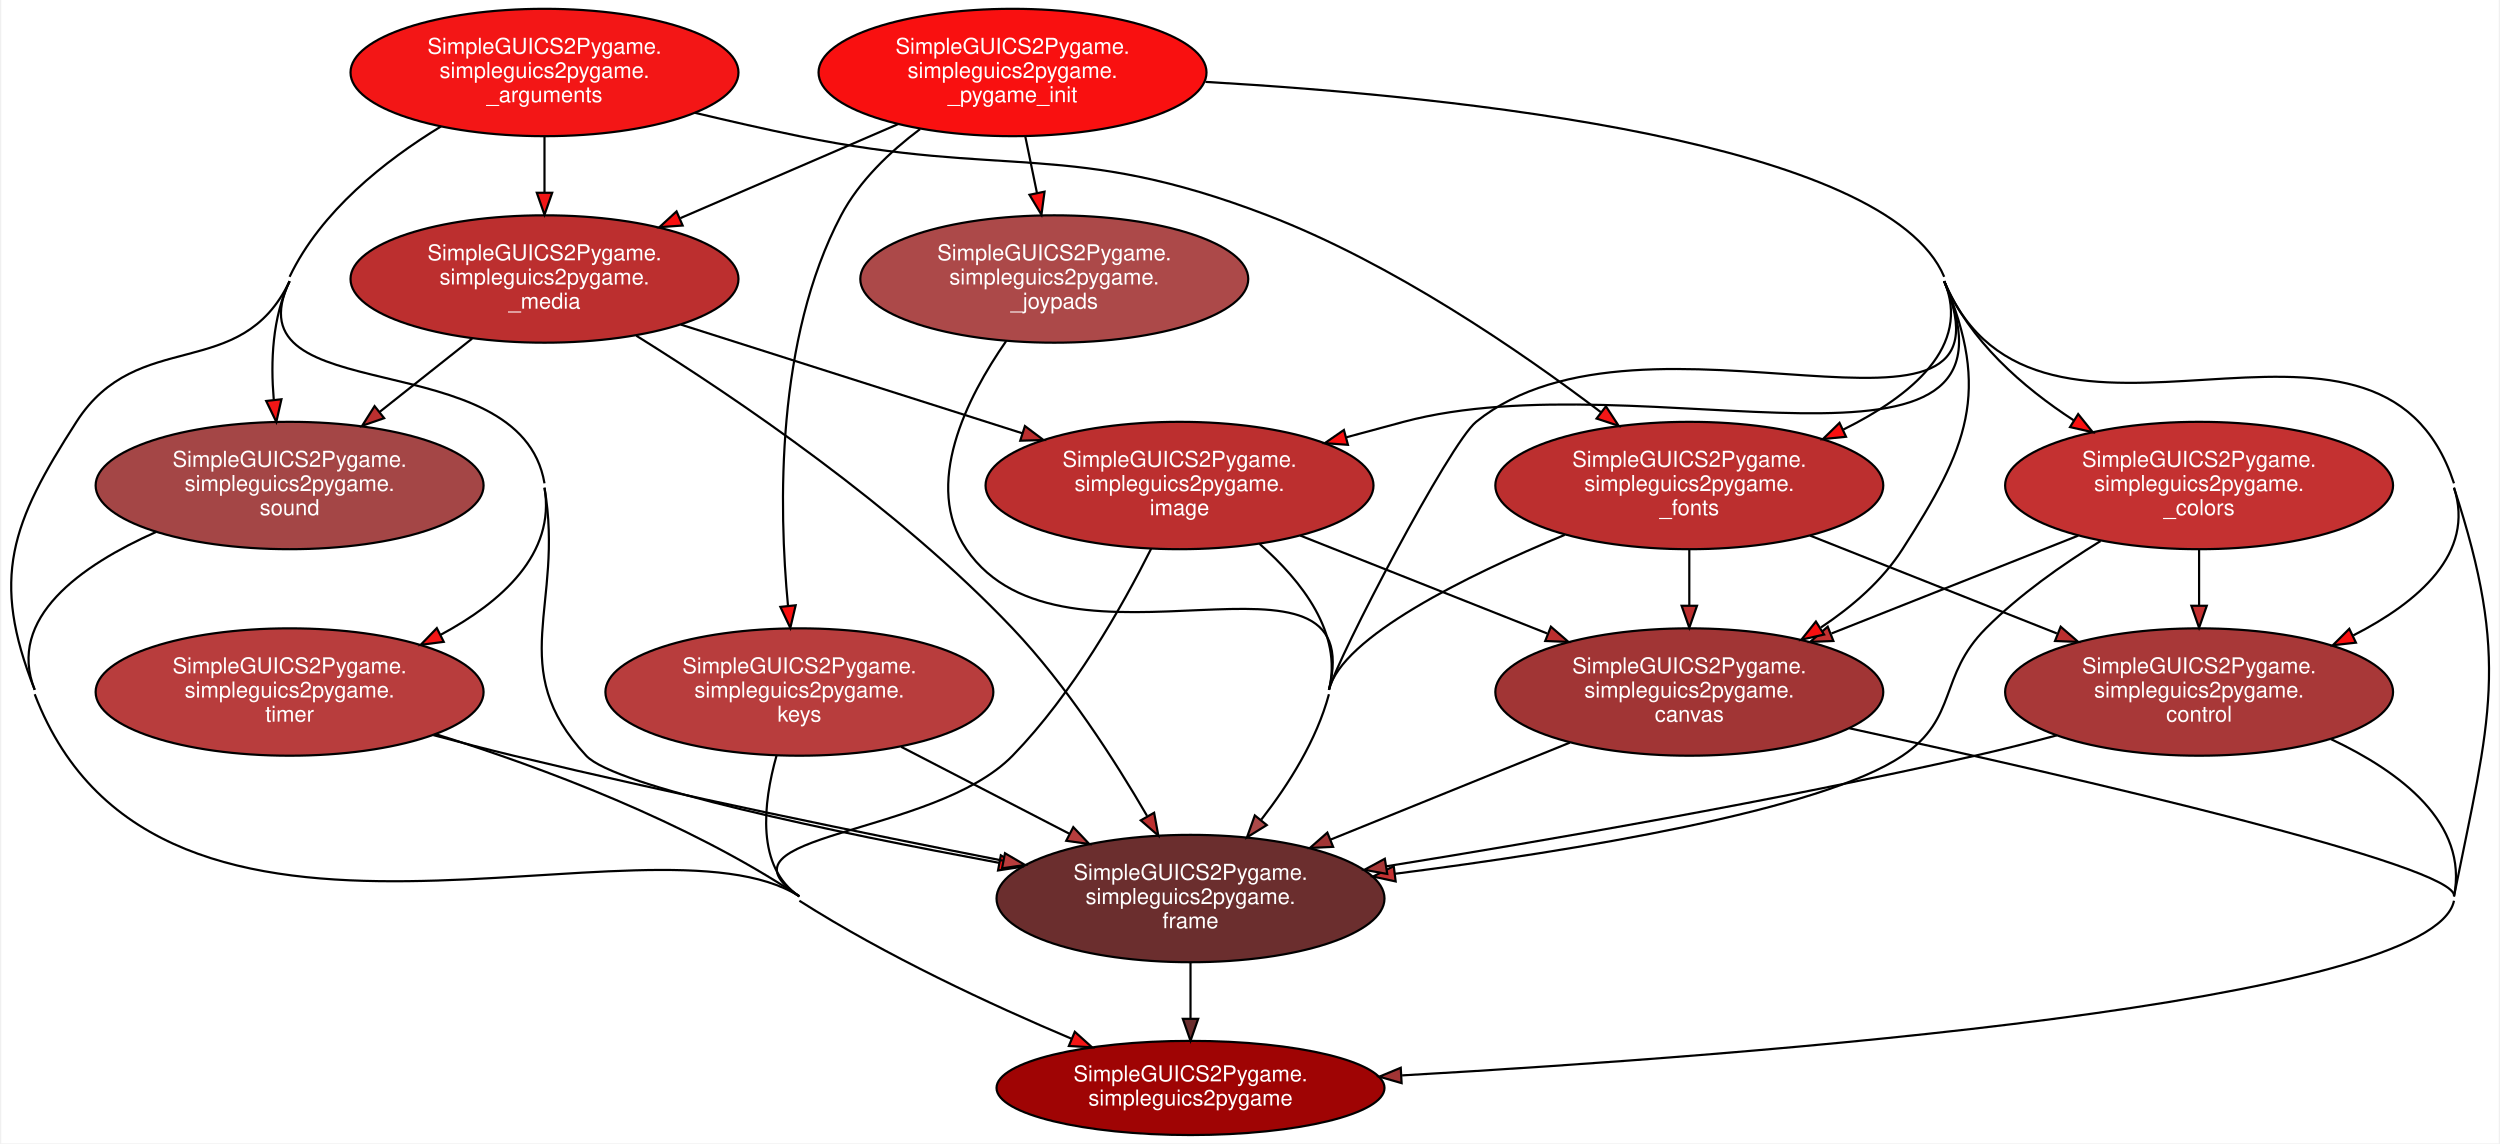
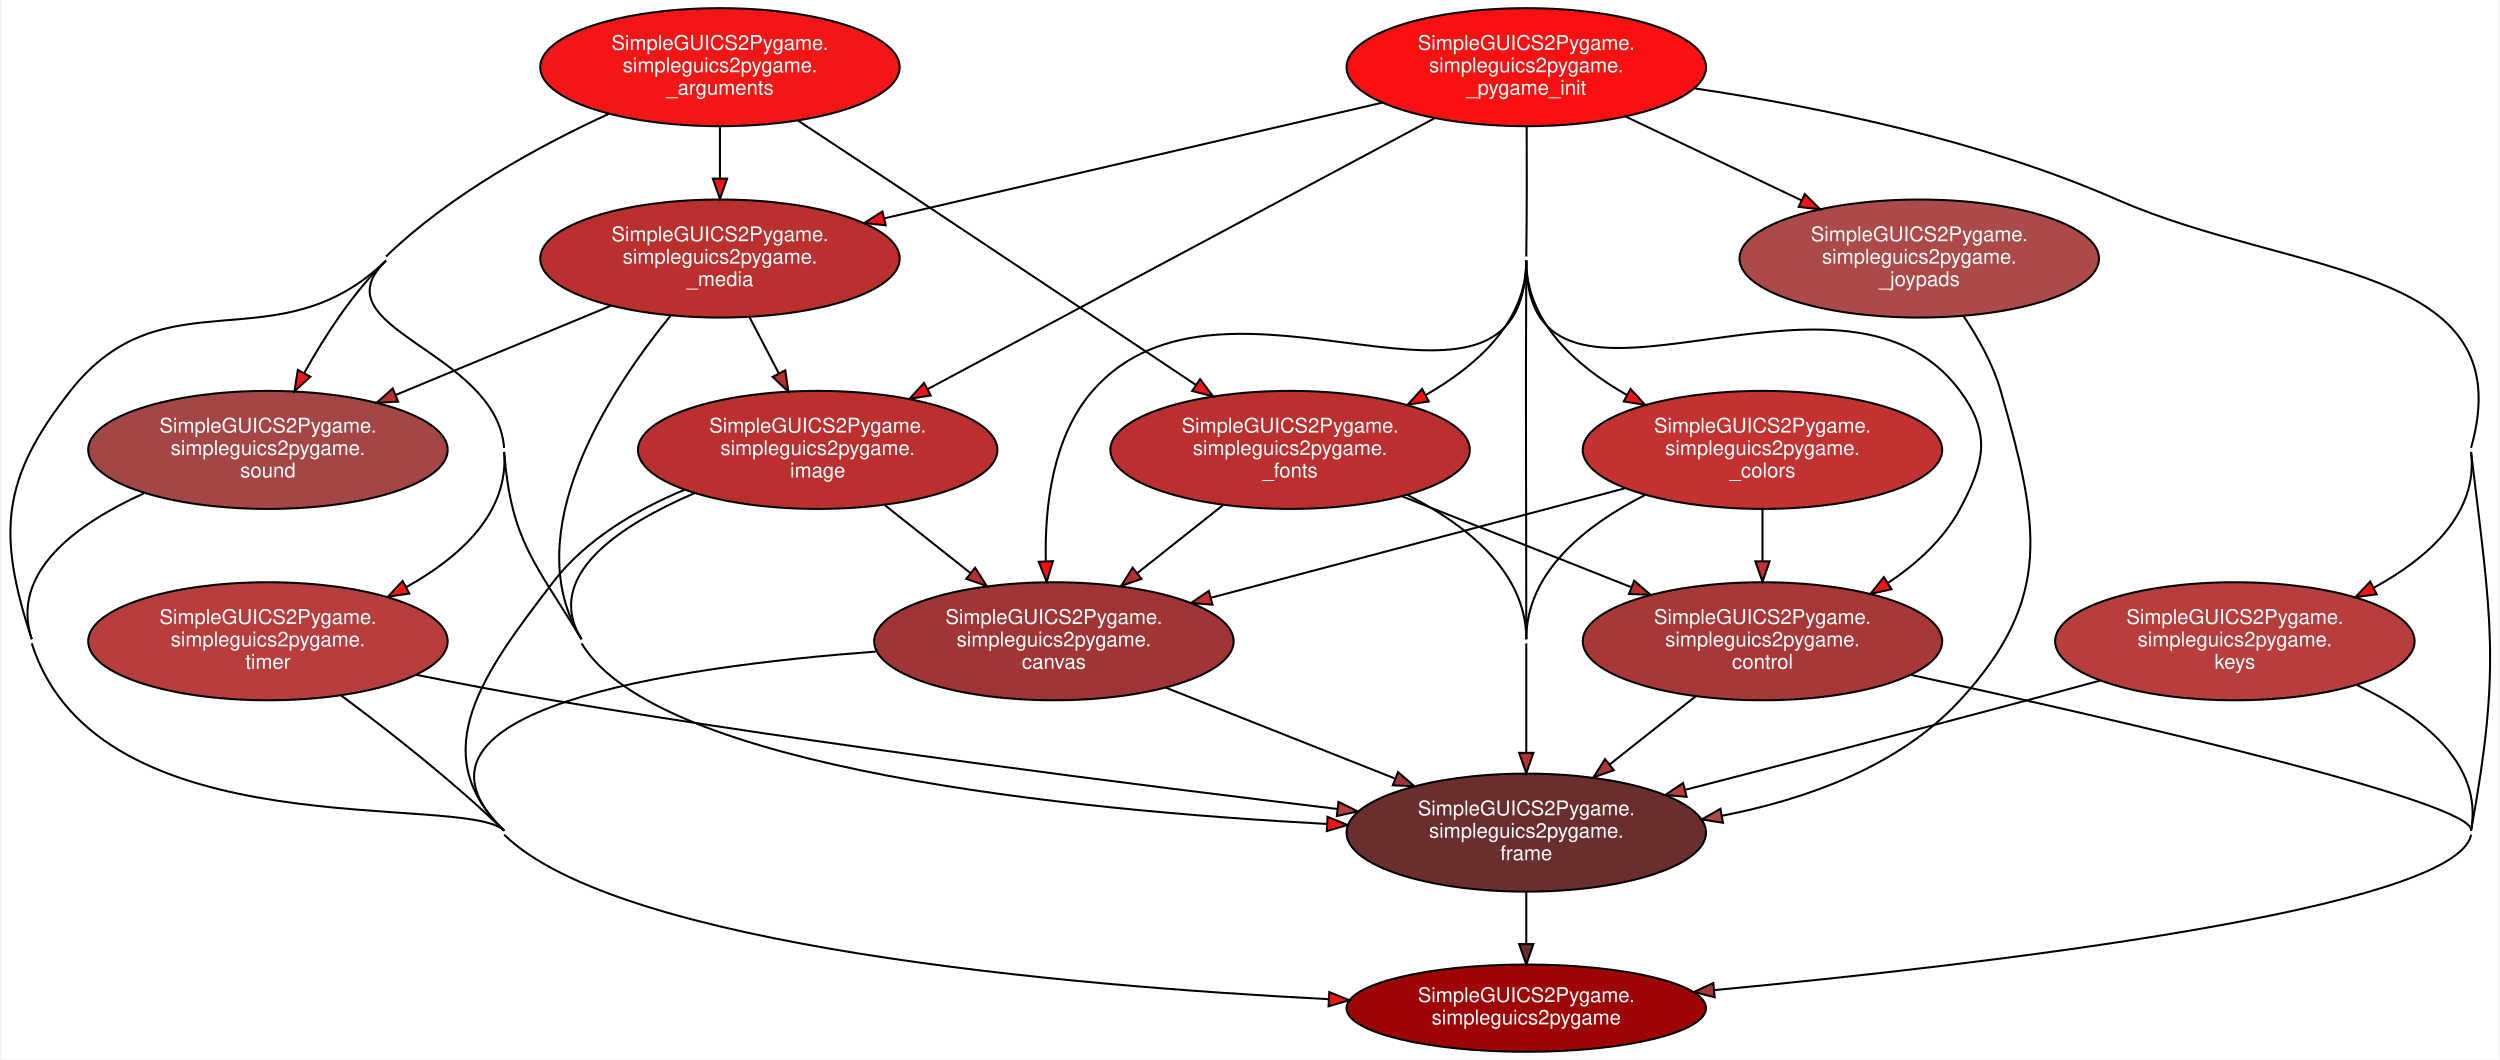
- <svg xmlns="http://www.w3.org/2000/svg" width="1137pt" height="520pt" viewBox="0.00 0.00 1136.56 520.34">
+ <svg xmlns="http://www.w3.org/2000/svg" width="1227pt" height="520pt" viewBox="0.00 0.00 1226.53 520.34">
  <g id="graph0" class="graph" transform="scale(1 1) rotate(0) translate(4 516.34)">
    <style>.edge&gt;path:hover{stroke-width:8}</style>
-     <polygon fill="white" stroke="none" points="-4,4 -4,-516.34 1132.56,-516.34 1132.56,4 -4,4" />
+     <polygon fill="white" stroke="none" points="-4,4 -4,-516.34 1222.53,-516.34 1222.53,4 -4,4" />
    <g id="node1" class="node">
      <style>.edge&gt;path:hover{stroke-width:8}</style>
-       <ellipse fill="#a13535" stroke="black" cx="764.206" cy="-201.401" rx="88.277" ry="28.983" />
-       <text text-anchor="middle" x="764.206" y="-209.901" font-family="Helvetica,sans-Serif" font-size="10.00" fill="#ffffff">SimpleGUICS2Pygame.</text>
-       <text text-anchor="middle" x="764.206" y="-198.901" font-family="Helvetica,sans-Serif" font-size="10.00" fill="#ffffff">simpleguics2pygame.</text>
-       <text text-anchor="middle" x="764.206" y="-187.901" font-family="Helvetica,sans-Serif" font-size="10.00" fill="#ffffff">canvas</text>
+       <ellipse fill="#9f0404" stroke="black" cx="744.951" cy="-21.213" rx="88.277" ry="21.429" />
+       <text text-anchor="middle" x="744.951" y="-24.213" font-family="Helvetica,sans-Serif" font-size="10.00" fill="#ffffff">SimpleGUICS2Pygame.</text>
+       <text text-anchor="middle" x="744.951" y="-13.213" font-family="Helvetica,sans-Serif" font-size="10.00" fill="#ffffff">simpleguics2pygame</text>
+     </g>
+     <g id="node2" class="node">
+       <style>.edge&gt;path:hover{stroke-width:8}</style>
+       <ellipse fill="#f31616" stroke="black" cx="348.951" cy="-483.349" rx="88.277" ry="28.983" />
+       <text text-anchor="middle" x="348.951" y="-491.849" font-family="Helvetica,sans-Serif" font-size="10.00" fill="#ffffff">SimpleGUICS2Pygame.</text>
+       <text text-anchor="middle" x="348.951" y="-480.849" font-family="Helvetica,sans-Serif" font-size="10.00" fill="#ffffff">simpleguics2pygame.</text>
+       <text text-anchor="middle" x="348.951" y="-469.849" font-family="Helvetica,sans-Serif" font-size="10.00" fill="#ffffff">_arguments</text>
+     </g>
+     <g id="edge1" class="edge">
+       <style>.edge&gt;path:hover{stroke-width:8}</style>
+       <path fill="none" stroke="black" d="M294.511,-460.494C260.167,-444.744 216.499,-420.904 184.951,-390.366" />
+       <path fill="none" stroke="black" d="M184.951,-388.366C131.4,-336.531 76.05,-382.935 29.951,-324.375 -3.986,-281.265 -6.125,-254.54 10.951,-202.401" />
+       <path fill="none" stroke="black" d="M10.951,-200.401C43.471,-97.811 223.643,-127.359 242.951,-108.418" />
+       <path fill="none" stroke="black" d="M242.951,-106.418C298.881,-51.549 518.183,-32.292 647.697,-25.637" />
+       <polygon fill="#f31616" stroke="black" points="648.203,-29.116 658.017,-25.124 647.855,-22.125 648.203,-29.116" />
+     </g>
+     <g id="node4" class="node">
+       <style>.edge&gt;path:hover{stroke-width:8}</style>
+       <ellipse fill="#bc2f2f" stroke="black" cx="628.951" cy="-295.383" rx="88.277" ry="28.983" />
+       <text text-anchor="middle" x="628.951" y="-303.883" font-family="Helvetica,sans-Serif" font-size="10.00" fill="#ffffff">SimpleGUICS2Pygame.</text>
+       <text text-anchor="middle" x="628.951" y="-292.883" font-family="Helvetica,sans-Serif" font-size="10.00" fill="#ffffff">simpleguics2pygame.</text>
+       <text text-anchor="middle" x="628.951" y="-281.883" font-family="Helvetica,sans-Serif" font-size="10.00" fill="#ffffff">_fonts</text>
+     </g>
+     <g id="edge2" class="edge">
+       <style>.edge&gt;path:hover{stroke-width:8}</style>
+       <path fill="none" stroke="black" d="M387.217,-457.164C405.077,-445.395 426.615,-431.179 445.951,-418.357 492.496,-387.493 545.596,-352.077 582.565,-327.388" />
+       <polygon fill="#f31616" stroke="black" points="584.762,-330.13 591.133,-321.665 580.874,-324.309 584.762,-330.13" />
+     </g>
+     <g id="node6" class="node">
+       <style>.edge&gt;path:hover{stroke-width:8}</style>
+       <ellipse fill="#bc2f2f" stroke="black" cx="348.951" cy="-389.366" rx="88.277" ry="28.983" />
+       <text text-anchor="middle" x="348.951" y="-397.866" font-family="Helvetica,sans-Serif" font-size="10.00" fill="#ffffff">SimpleGUICS2Pygame.</text>
+       <text text-anchor="middle" x="348.951" y="-386.866" font-family="Helvetica,sans-Serif" font-size="10.00" fill="#ffffff">simpleguics2pygame.</text>
+       <text text-anchor="middle" x="348.951" y="-375.866" font-family="Helvetica,sans-Serif" font-size="10.00" fill="#ffffff">_media</text>
+     </g>
+     <g id="edge3" class="edge">
+       <style>.edge&gt;path:hover{stroke-width:8}</style>
+       <path fill="none" stroke="black" d="M348.951,-454.251C348.951,-446.213 348.951,-437.311 348.951,-428.768" />
+       <polygon fill="#f31616" stroke="black" points="352.451,-428.609 348.951,-418.609 345.451,-428.609 352.451,-428.609" />
+     </g>
+     <g id="node10" class="node">
+       <style>.edge&gt;path:hover{stroke-width:8}</style>
+       <ellipse fill="#6b2e2e" stroke="black" cx="744.951" cy="-107.418" rx="88.277" ry="28.983" />
+       <text text-anchor="middle" x="744.951" y="-115.918" font-family="Helvetica,sans-Serif" font-size="10.00" fill="#ffffff">SimpleGUICS2Pygame.</text>
+       <text text-anchor="middle" x="744.951" y="-104.918" font-family="Helvetica,sans-Serif" font-size="10.00" fill="#ffffff">simpleguics2pygame.</text>
+       <text text-anchor="middle" x="744.951" y="-93.918" font-family="Helvetica,sans-Serif" font-size="10.00" fill="#ffffff">frame</text>
+     </g>
+     <g id="edge4" class="edge">
+       <style>.edge&gt;path:hover{stroke-width:8}</style>
+       <path fill="none" stroke="black" d="M242.951,-294.383C246.476,-250.292 258.121,-240.286 280.951,-202.401" />
+       <path fill="none" stroke="black" d="M280.951,-200.401C318.107,-138.741 521.995,-118.395 646.815,-111.695" />
+       <polygon fill="#f31616" stroke="black" points="647.343,-115.172 657.149,-111.161 646.982,-108.181 647.343,-115.172" />
+     </g>
+     <g id="node13" class="node">
+       <style>.edge&gt;path:hover{stroke-width:8}</style>
+       <ellipse fill="#a44646" stroke="black" cx="126.951" cy="-295.383" rx="88.277" ry="28.983" />
+       <text text-anchor="middle" x="126.951" y="-303.883" font-family="Helvetica,sans-Serif" font-size="10.00" fill="#ffffff">SimpleGUICS2Pygame.</text>
+       <text text-anchor="middle" x="126.951" y="-292.883" font-family="Helvetica,sans-Serif" font-size="10.00" fill="#ffffff">simpleguics2pygame.</text>
+       <text text-anchor="middle" x="126.951" y="-281.883" font-family="Helvetica,sans-Serif" font-size="10.00" fill="#ffffff">sound</text>
+     </g>
+     <g id="edge5" class="edge">
+       <style>.edge&gt;path:hover{stroke-width:8}</style>
+       <path fill="none" stroke="black" d="M184.951,-388.366C168.663,-372.6 154.895,-351.389 144.866,-333.308" />
+       <polygon fill="#f31616" stroke="black" points="147.782,-331.34 139.969,-324.184 141.614,-334.65 147.782,-331.34" />
+     </g>
+     <g id="node14" class="node">
+       <style>.edge&gt;path:hover{stroke-width:8}</style>
+       <ellipse fill="#b83d3d" stroke="black" cx="126.951" cy="-201.401" rx="88.277" ry="28.983" />
+       <text text-anchor="middle" x="126.951" y="-209.901" font-family="Helvetica,sans-Serif" font-size="10.00" fill="#ffffff">SimpleGUICS2Pygame.</text>
+       <text text-anchor="middle" x="126.951" y="-198.901" font-family="Helvetica,sans-Serif" font-size="10.00" fill="#ffffff">simpleguics2pygame.</text>
+       <text text-anchor="middle" x="126.951" y="-187.901" font-family="Helvetica,sans-Serif" font-size="10.00" fill="#ffffff">timer</text>
+     </g>
+     <g id="edge6" class="edge">
+       <style>.edge&gt;path:hover{stroke-width:8}</style>
+       <path fill="none" stroke="black" d="M184.951,-388.366C150.225,-354.752 239.099,-344.559 242.951,-296.383" />
+       <path fill="none" stroke="black" d="M242.951,-294.383C245.334,-264.575 221.591,-242.862 194.977,-228.043" />
+       <polygon fill="#f31616" stroke="black" points="196.358,-224.815 185.875,-223.28 193.112,-231.017 196.358,-224.815" />
+     </g>
+     <g id="node3" class="node">
+       <style>.edge&gt;path:hover{stroke-width:8}</style>
+       <ellipse fill="#c43131" stroke="black" cx="860.951" cy="-295.383" rx="88.277" ry="28.983" />
+       <text text-anchor="middle" x="860.951" y="-303.883" font-family="Helvetica,sans-Serif" font-size="10.00" fill="#ffffff">SimpleGUICS2Pygame.</text>
+       <text text-anchor="middle" x="860.951" y="-292.883" font-family="Helvetica,sans-Serif" font-size="10.00" fill="#ffffff">simpleguics2pygame.</text>
+       <text text-anchor="middle" x="860.951" y="-281.883" font-family="Helvetica,sans-Serif" font-size="10.00" fill="#ffffff">_colors</text>
+     </g>
+     <g id="node8" class="node">
+       <style>.edge&gt;path:hover{stroke-width:8}</style>
+       <ellipse fill="#a13535" stroke="black" cx="512.951" cy="-201.401" rx="88.277" ry="28.983" />
+       <text text-anchor="middle" x="512.951" y="-209.901" font-family="Helvetica,sans-Serif" font-size="10.00" fill="#ffffff">SimpleGUICS2Pygame.</text>
+       <text text-anchor="middle" x="512.951" y="-198.901" font-family="Helvetica,sans-Serif" font-size="10.00" fill="#ffffff">simpleguics2pygame.</text>
+       <text text-anchor="middle" x="512.951" y="-187.901" font-family="Helvetica,sans-Serif" font-size="10.00" fill="#ffffff">canvas</text>
+     </g>
+     <g id="edge7" class="edge">
+       <style>.edge&gt;path:hover{stroke-width:8}</style>
+       <path fill="none" stroke="black" d="M793.44,-276.539C735.211,-261.148 651.128,-238.923 590.221,-222.825" />
+       <polygon fill="#c43131" stroke="black" points="590.836,-219.367 580.273,-220.195 589.047,-226.134 590.836,-219.367" />
+     </g>
+     <g id="node9" class="node">
+       <style>.edge&gt;path:hover{stroke-width:8}</style>
+       <ellipse fill="#a83838" stroke="black" cx="860.951" cy="-201.401" rx="88.277" ry="28.983" />
+       <text text-anchor="middle" x="860.951" y="-209.901" font-family="Helvetica,sans-Serif" font-size="10.00" fill="#ffffff">SimpleGUICS2Pygame.</text>
+       <text text-anchor="middle" x="860.951" y="-198.901" font-family="Helvetica,sans-Serif" font-size="10.00" fill="#ffffff">simpleguics2pygame.</text>
+       <text text-anchor="middle" x="860.951" y="-187.901" font-family="Helvetica,sans-Serif" font-size="10.00" fill="#ffffff">control</text>
+     </g>
+     <g id="edge8" class="edge">
+       <style>.edge&gt;path:hover{stroke-width:8}</style>
+       <path fill="none" stroke="black" d="M860.951,-266.286C860.951,-258.248 860.951,-249.346 860.951,-240.803" />
+       <polygon fill="#c43131" stroke="black" points="864.451,-240.643 860.951,-230.643 857.451,-240.643 864.451,-240.643" />
+     </g>
+     <g id="edge9" class="edge">
+       <style>.edge&gt;path:hover{stroke-width:8}</style>
+       <path fill="none" stroke="black" d="M803.291,-273.239C774.178,-258.474 744.951,-235.428 744.951,-202.401" />
+     </g>
+     <g id="edge10" class="edge">
+       <style>.edge&gt;path:hover{stroke-width:8}</style>
+       <path fill="none" stroke="black" d="M596.02,-268.271C582.918,-257.881 567.702,-245.816 553.9,-234.872" />
+       <polygon fill="#bc2f2f" stroke="black" points="555.974,-232.049 545.964,-228.578 551.625,-237.534 555.974,-232.049" />
+     </g>
+     <g id="edge11" class="edge">
+       <style>.edge&gt;path:hover{stroke-width:8}</style>
+       <path fill="none" stroke="black" d="M683.931,-272.585C717.613,-259.231 760.891,-242.072 796.223,-228.064" />
+       <polygon fill="#bc2f2f" stroke="black" points="797.957,-231.141 805.963,-224.202 795.377,-224.634 797.957,-231.141" />
+     </g>
+     <g id="edge12" class="edge">
+       <style>.edge&gt;path:hover{stroke-width:8}</style>
+       <path fill="none" stroke="black" d="M686.611,-273.239C715.724,-258.474 744.951,-235.428 744.951,-202.401" />
+       <path fill="none" stroke="black" d="M744.951,-200.401C744.951,-182.847 744.951,-163.409 744.951,-146.941" />
+       <polygon fill="#bc2f2f" stroke="black" points="748.451,-146.598 744.951,-136.598 741.451,-146.598 748.451,-146.598" />
+     </g>
+     <g id="node5" class="node">
+       <style>.edge&gt;path:hover{stroke-width:8}</style>
+       <ellipse fill="#ac4949" stroke="black" cx="937.951" cy="-389.366" rx="88.277" ry="28.983" />
+       <text text-anchor="middle" x="937.951" y="-397.866" font-family="Helvetica,sans-Serif" font-size="10.00" fill="#ffffff">SimpleGUICS2Pygame.</text>
+       <text text-anchor="middle" x="937.951" y="-386.866" font-family="Helvetica,sans-Serif" font-size="10.00" fill="#ffffff">simpleguics2pygame.</text>
+       <text text-anchor="middle" x="937.951" y="-375.866" font-family="Helvetica,sans-Serif" font-size="10.00" fill="#ffffff">_joypads</text>
+     </g>
+     <g id="edge13" class="edge">
+       <style>.edge&gt;path:hover{stroke-width:8}</style>
+       <path fill="none" stroke="black" d="M959.749,-361.016C967.028,-350.239 974.23,-337.346 977.951,-324.375 996.733,-258.892 1004.1,-222.517 957.951,-172.409 928.043,-139.937 882.363,-123.706 840.966,-115.686" />
+       <polygon fill="#ac4949" stroke="black" points="841.564,-112.237 831.102,-113.911 840.324,-119.127 841.564,-112.237" />
+     </g>
+     <g id="edge14" class="edge">
+       <style>.edge&gt;path:hover{stroke-width:8}</style>
+       <path fill="none" stroke="black" d="M324.686,-361.301C294.065,-323.695 249.03,-254.403 280.951,-202.401" />
+     </g>
+     <g id="node11" class="node">
+       <style>.edge&gt;path:hover{stroke-width:8}</style>
+       <ellipse fill="#bc2f2f" stroke="black" cx="396.951" cy="-295.383" rx="88.277" ry="28.983" />
+       <text text-anchor="middle" x="396.951" y="-303.883" font-family="Helvetica,sans-Serif" font-size="10.00" fill="#ffffff">SimpleGUICS2Pygame.</text>
+       <text text-anchor="middle" x="396.951" y="-292.883" font-family="Helvetica,sans-Serif" font-size="10.00" fill="#ffffff">simpleguics2pygame.</text>
+       <text text-anchor="middle" x="396.951" y="-281.883" font-family="Helvetica,sans-Serif" font-size="10.00" fill="#ffffff">image</text>
+     </g>
+     <g id="edge15" class="edge">
+       <style>.edge&gt;path:hover{stroke-width:8}</style>
+       <path fill="none" stroke="black" d="M363.613,-360.268C368.121,-351.63 373.149,-341.994 377.906,-332.879" />
+       <polygon fill="#bc2f2f" stroke="black" points="381.02,-334.478 382.543,-323.993 374.814,-331.239 381.02,-334.478" />
+     </g>
+     <g id="edge16" class="edge">
+       <style>.edge&gt;path:hover{stroke-width:8}</style>
+       <path fill="none" stroke="black" d="M295.494,-366.217C263.731,-353.057 223.281,-336.296 189.969,-322.494" />
+       <polygon fill="#bc2f2f" stroke="black" points="190.906,-319.094 180.328,-318.5 188.227,-325.561 190.906,-319.094" />
    </g>
    <g id="node7" class="node">
      <style>.edge&gt;path:hover{stroke-width:8}</style>
-       <ellipse fill="#9f0404" stroke="black" cx="537.206" cy="-21.213" rx="88.277" ry="21.429" />
-       <text text-anchor="middle" x="537.206" y="-24.213" font-family="Helvetica,sans-Serif" font-size="10.00" fill="#ffffff">SimpleGUICS2Pygame.</text>
-       <text text-anchor="middle" x="537.206" y="-13.213" font-family="Helvetica,sans-Serif" font-size="10.00" fill="#ffffff">simpleguics2pygame</text>
+       <ellipse fill="#f91010" stroke="black" cx="744.951" cy="-483.349" rx="88.277" ry="28.983" />
+       <text text-anchor="middle" x="744.951" y="-491.849" font-family="Helvetica,sans-Serif" font-size="10.00" fill="#ffffff">SimpleGUICS2Pygame.</text>
+       <text text-anchor="middle" x="744.951" y="-480.849" font-family="Helvetica,sans-Serif" font-size="10.00" fill="#ffffff">simpleguics2pygame.</text>
+       <text text-anchor="middle" x="744.951" y="-469.849" font-family="Helvetica,sans-Serif" font-size="10.00" fill="#ffffff">_pygame_init</text>
+     </g>
+     <g id="edge17" class="edge">
+       <style>.edge&gt;path:hover{stroke-width:8}</style>
+       <path fill="none" stroke="black" d="M1208.95,-294.383C1218.76,-212.316 1223.84,-189.716 1208.95,-108.418" />
+     </g>
+     <g id="edge18" class="edge">
+       <style>.edge&gt;path:hover{stroke-width:8}</style>
+       <path fill="none" stroke="black" d="M744.951,-388.366C744.951,-358.693 768.542,-337.077 794.447,-322.285" />
+       <polygon fill="#f91010" stroke="black" points="796.142,-325.348 803.291,-317.528 792.826,-319.183 796.142,-325.348" />
+     </g>
+     <g id="edge19" class="edge">
+       <style>.edge&gt;path:hover{stroke-width:8}</style>
+       <path fill="none" stroke="black" d="M744.951,-388.366C744.951,-358.693 721.359,-337.077 695.454,-322.285" />
+       <polygon fill="#f91010" stroke="black" points="697.076,-319.183 686.611,-317.528 693.76,-325.348 697.076,-319.183" />
+     </g>
+     <g id="edge20" class="edge">
+       <style>.edge&gt;path:hover{stroke-width:8}</style>
+       <path fill="none" stroke="black" d="M793.653,-459.138C819.939,-446.61 852.555,-431.065 880.124,-417.926" />
+       <polygon fill="#f91010" stroke="black" points="881.743,-421.032 889.264,-413.57 878.731,-414.713 881.743,-421.032" />
+     </g>
+     <g id="edge21" class="edge">
+       <style>.edge&gt;path:hover{stroke-width:8}</style>
+       <path fill="none" stroke="black" d="M674.154,-465.904C605.525,-449.963 501.538,-425.809 429.715,-409.126" />
+       <polygon fill="#f91010" stroke="black" points="430.334,-405.677 419.801,-406.823 428.75,-412.495 430.334,-405.677" />
+     </g>
+     <g id="edge22" class="edge">
+       <style>.edge&gt;path:hover{stroke-width:8}</style>
+       <path fill="none" stroke="black" d="M745.152,-454.167C745.233,-435.962 745.247,-411.763 744.951,-390.366" />
+       <path fill="none" stroke="black" d="M744.951,-388.366C743.584,-289.529 596.886,-398.9 531.951,-324.375 512.189,-301.694 508.386,-267.214 508.982,-240.694" />
+       <polygon fill="#f91010" stroke="black" points="512.483,-240.744 509.425,-230.6 505.49,-240.437 512.483,-240.744" />
+     </g>
+     <g id="edge23" class="edge">
+       <style>.edge&gt;path:hover{stroke-width:8}</style>
+       <path fill="none" stroke="black" d="M744.951,-388.366C744.951,-289.519 898.962,-403.69 957.951,-324.375 973.33,-303.696 970.165,-289.083 957.951,-266.392 949.953,-251.534 936.826,-239.553 922.777,-230.157" />
+       <polygon fill="#f91010" stroke="black" points="924.282,-226.97 913.947,-224.637 920.571,-232.906 924.282,-226.97" />
+     </g>
+     <g id="edge24" class="edge">
+       <style>.edge&gt;path:hover{stroke-width:8}</style>
+       <path fill="none" stroke="black" d="M744.951,-388.366C744.599,-305.715 744.951,-285.052 744.951,-202.401" />
+     </g>
+     <g id="edge25" class="edge">
+       <style>.edge&gt;path:hover{stroke-width:8}</style>
+       <path fill="none" stroke="black" d="M699.813,-458.228C635.923,-424.086 519.3,-361.765 450.919,-325.223" />
+       <polygon fill="#f91010" stroke="black" points="452.478,-322.088 442.009,-320.462 449.179,-328.262 452.478,-322.088" />
+     </g>
+     <g id="node12" class="node">
+       <style>.edge&gt;path:hover{stroke-width:8}</style>
+       <ellipse fill="#b83d3d" stroke="black" cx="1092.95" cy="-201.401" rx="88.277" ry="28.983" />
+       <text text-anchor="middle" x="1092.95" y="-209.901" font-family="Helvetica,sans-Serif" font-size="10.00" fill="#ffffff">SimpleGUICS2Pygame.</text>
+       <text text-anchor="middle" x="1092.95" y="-198.901" font-family="Helvetica,sans-Serif" font-size="10.00" fill="#ffffff">simpleguics2pygame.</text>
+       <text text-anchor="middle" x="1092.95" y="-187.901" font-family="Helvetica,sans-Serif" font-size="10.00" fill="#ffffff">keys</text>
+     </g>
+     <g id="edge26" class="edge">
+       <style>.edge&gt;path:hover{stroke-width:8}</style>
+       <path fill="none" stroke="black" d="M827.65,-472.927C887.188,-464.061 968.403,-447.621 1034.95,-418.357 1121.4,-380.341 1234.73,-387.239 1208.95,-296.383" />
+       <path fill="none" stroke="black" d="M1208.95,-294.383C1212.54,-264.332 1188.29,-242.464 1161.04,-227.61" />
+       <polygon fill="#f91010" stroke="black" points="1162.62,-224.485 1152.12,-223.033 1159.42,-230.713 1162.62,-224.485" />
    </g>
    <g id="edge27" class="edge">
      <style>.edge&gt;path:hover{stroke-width:8}</style>
-       <path fill="none" stroke="black" d="M837.03,-184.911C939.878,-162.521 1115,-122.279 1112.21,-108.418" />
-       <path fill="none" stroke="black" d="M1112.21,-106.418C1102.81,-59.75 794.752,-36.126 633.502,-26.933" />
-       <polygon fill="#a13535" stroke="black" points="633.279,-23.415 623.098,-26.348 632.886,-30.404 633.279,-23.415" />
-     </g>
-     <g id="node8" class="node">
-       <style>.edge&gt;path:hover{stroke-width:8}</style>
-       <ellipse fill="#6b2e2e" stroke="black" cx="537.206" cy="-107.418" rx="88.277" ry="28.983" />
-       <text text-anchor="middle" x="537.206" y="-115.918" font-family="Helvetica,sans-Serif" font-size="10.00" fill="#ffffff">SimpleGUICS2Pygame.</text>
-       <text text-anchor="middle" x="537.206" y="-104.918" font-family="Helvetica,sans-Serif" font-size="10.00" fill="#ffffff">simpleguics2pygame.</text>
-       <text text-anchor="middle" x="537.206" y="-93.918" font-family="Helvetica,sans-Serif" font-size="10.00" fill="#ffffff">frame</text>
+       <path fill="none" stroke="black" d="M425.469,-196.337C325.048,-188.838 181.603,-167.683 242.951,-108.418" />
    </g>
    <g id="edge28" class="edge">
      <style>.edge&gt;path:hover{stroke-width:8}</style>
-       <path fill="none" stroke="black" d="M709.834,-178.368C677.103,-165.106 635.271,-148.155 600.984,-134.261" />
-       <polygon fill="#a13535" stroke="black" points="602.11,-130.941 591.528,-130.429 599.481,-137.429 602.11,-130.941" />
-     </g>
-     <g id="node2" class="node">
-       <style>.edge&gt;path:hover{stroke-width:8}</style>
-       <ellipse fill="#a44646" stroke="black" cx="127.206" cy="-295.383" rx="88.277" ry="28.983" />
-       <text text-anchor="middle" x="127.206" y="-303.883" font-family="Helvetica,sans-Serif" font-size="10.00" fill="#ffffff">SimpleGUICS2Pygame.</text>
-       <text text-anchor="middle" x="127.206" y="-292.883" font-family="Helvetica,sans-Serif" font-size="10.00" fill="#ffffff">simpleguics2pygame.</text>
-       <text text-anchor="middle" x="127.206" y="-281.883" font-family="Helvetica,sans-Serif" font-size="10.00" fill="#ffffff">sound</text>
+       <path fill="none" stroke="black" d="M567.931,-178.602C601.613,-165.248 644.891,-148.089 680.223,-134.081" />
+       <polygon fill="#a13535" stroke="black" points="681.957,-137.158 689.963,-130.219 679.377,-130.651 681.957,-137.158" />
+     </g>
+     <g id="edge29" class="edge">
+       <style>.edge&gt;path:hover{stroke-width:8}</style>
+       <path fill="none" stroke="black" d="M933.712,-184.923C1036.48,-162.548 1211.5,-122.325 1208.95,-108.418" />
+       <path fill="none" stroke="black" d="M1208.95,-106.418C1202.24,-69.799 970.839,-42.708 837.415,-30.092" />
+       <polygon fill="#a83838" stroke="black" points="837.475,-26.582 827.193,-29.135 836.823,-33.552 837.475,-26.582" />
+     </g>
+     <g id="edge30" class="edge">
+       <style>.edge&gt;path:hover{stroke-width:8}</style>
+       <path fill="none" stroke="black" d="M828.02,-174.288C814.918,-163.899 799.702,-151.833 785.9,-140.889" />
+       <polygon fill="#a83838" stroke="black" points="787.974,-138.066 777.964,-134.596 783.625,-143.551 787.974,-138.066" />
+     </g>
+     <g id="edge31" class="edge">
+       <style>.edge&gt;path:hover{stroke-width:8}</style>
+       <path fill="none" stroke="black" d="M744.951,-78.379C744.951,-70.171 744.951,-61.157 744.951,-52.8" />
+       <polygon fill="#6b2e2e" stroke="black" points="748.451,-52.674 744.951,-42.674 741.451,-52.674 748.451,-52.674" />
+     </g>
+     <g id="edge32" class="edge">
+       <style>.edge&gt;path:hover{stroke-width:8}</style>
+       <path fill="none" stroke="black" d="M331.388,-275.74C307.773,-265.89 283.016,-251.358 266.951,-230.392 233.346,-186.536 203.215,-146.805 242.951,-108.418" />
+     </g>
+     <g id="edge33" class="edge">
+       <style>.edge&gt;path:hover{stroke-width:8}</style>
+       <path fill="none" stroke="black" d="M429.881,-268.271C442.984,-257.881 458.199,-245.816 472.001,-234.872" />
+       <polygon fill="#bc2f2f" stroke="black" points="474.277,-237.534 479.938,-228.578 469.928,-232.049 474.277,-237.534" />
+     </g>
+     <g id="edge34" class="edge">
+       <style>.edge&gt;path:hover{stroke-width:8}</style>
+       <path fill="none" stroke="black" d="M336.279,-274.072C299.108,-258.053 261.992,-233.286 280.951,-202.401" />
+     </g>
+     <g id="edge35" class="edge">
+       <style>.edge&gt;path:hover{stroke-width:8}</style>
+       <path fill="none" stroke="black" d="M1152.89,-179.884C1184.27,-165.024 1215.04,-141.663 1208.95,-108.418" />
+     </g>
+     <g id="edge36" class="edge">
+       <style>.edge&gt;path:hover{stroke-width:8}</style>
+       <path fill="none" stroke="black" d="M1026.87,-182.128C1014.92,-178.864 1002.57,-175.515 990.951,-172.409 934.812,-157.405 871.34,-140.906 822.931,-128.419" />
+       <polygon fill="#b83d3d" stroke="black" points="823.705,-125.004 813.148,-125.897 821.958,-131.783 823.705,-125.004" />
    </g>
    <g id="edge37" class="edge">
      <style>.edge&gt;path:hover{stroke-width:8}</style>
-       <path fill="none" stroke="black" d="M66.531,-274.289C32.126,-259.004 -1.711,-235.019 11.206,-202.401" />
-     </g>
-     <g id="node3" class="node">
-       <style>.edge&gt;path:hover{stroke-width:8}</style>
-       <ellipse fill="#bc2f2f" stroke="black" cx="532.206" cy="-295.383" rx="88.277" ry="28.983" />
-       <text text-anchor="middle" x="532.206" y="-303.883" font-family="Helvetica,sans-Serif" font-size="10.00" fill="#ffffff">SimpleGUICS2Pygame.</text>
-       <text text-anchor="middle" x="532.206" y="-292.883" font-family="Helvetica,sans-Serif" font-size="10.00" fill="#ffffff">simpleguics2pygame.</text>
-       <text text-anchor="middle" x="532.206" y="-281.883" font-family="Helvetica,sans-Serif" font-size="10.00" fill="#ffffff">image</text>
-     </g>
-     <g id="edge33" class="edge">
-       <style>.edge&gt;path:hover{stroke-width:8}</style>
-       <path fill="none" stroke="black" d="M587.187,-272.585C620.869,-259.231 664.146,-242.072 699.478,-228.064" />
-       <polygon fill="#bc2f2f" stroke="black" points="701.212,-231.141 709.218,-224.202 698.632,-224.634 701.212,-231.141" />
-     </g>
-     <g id="edge32" class="edge">
-       <style>.edge&gt;path:hover{stroke-width:8}</style>
-       <path fill="none" stroke="black" d="M519.29,-266.607C506.077,-240.237 483.63,-200.554 456.206,-172.409 420.163,-135.418 316.205,-137.024 359.206,-108.418" />
-     </g>
-     <g id="edge34" class="edge">
-       <style>.edge&gt;path:hover{stroke-width:8}</style>
-       <path fill="none" stroke="black" d="M568.603,-268.843C587.941,-251.868 606.543,-228.042 600.206,-202.401" />
-     </g>
-     <g id="node4" class="node">
-       <style>.edge&gt;path:hover{stroke-width:8}</style>
-       <ellipse fill="#c43131" stroke="black" cx="996.206" cy="-295.383" rx="88.277" ry="28.983" />
-       <text text-anchor="middle" x="996.206" y="-303.883" font-family="Helvetica,sans-Serif" font-size="10.00" fill="#ffffff">SimpleGUICS2Pygame.</text>
-       <text text-anchor="middle" x="996.206" y="-292.883" font-family="Helvetica,sans-Serif" font-size="10.00" fill="#ffffff">simpleguics2pygame.</text>
-       <text text-anchor="middle" x="996.206" y="-281.883" font-family="Helvetica,sans-Serif" font-size="10.00" fill="#ffffff">_colors</text>
-     </g>
-     <g id="edge7" class="edge">
-       <style>.edge&gt;path:hover{stroke-width:8}</style>
-       <path fill="none" stroke="black" d="M941.225,-272.585C907.543,-259.231 864.266,-242.072 828.934,-228.064" />
-       <polygon fill="#c43131" stroke="black" points="829.78,-224.634 819.194,-224.202 827.2,-231.141 829.78,-224.634" />
-     </g>
-     <g id="edge9" class="edge">
-       <style>.edge&gt;path:hover{stroke-width:8}</style>
-       <path fill="none" stroke="black" d="M951.367,-270.121C933.893,-259.367 914.447,-245.679 899.206,-230.392 877.452,-208.572 886.76,-189.624 861.206,-172.409 824.173,-147.462 712.269,-129.184 630.307,-118.694" />
-       <polygon fill="#c43131" stroke="black" points="630.575,-115.2 620.216,-117.422 629.699,-122.145 630.575,-115.2" />
-     </g>
-     <g id="node11" class="node">
-       <style>.edge&gt;path:hover{stroke-width:8}</style>
-       <ellipse fill="#a83838" stroke="black" cx="996.206" cy="-201.401" rx="88.277" ry="28.983" />
-       <text text-anchor="middle" x="996.206" y="-209.901" font-family="Helvetica,sans-Serif" font-size="10.00" fill="#ffffff">SimpleGUICS2Pygame.</text>
-       <text text-anchor="middle" x="996.206" y="-198.901" font-family="Helvetica,sans-Serif" font-size="10.00" fill="#ffffff">simpleguics2pygame.</text>
-       <text text-anchor="middle" x="996.206" y="-187.901" font-family="Helvetica,sans-Serif" font-size="10.00" fill="#ffffff">control</text>
-     </g>
-     <g id="edge8" class="edge">
-       <style>.edge&gt;path:hover{stroke-width:8}</style>
-       <path fill="none" stroke="black" d="M996.206,-266.286C996.206,-258.248 996.206,-249.346 996.206,-240.803" />
-       <polygon fill="#c43131" stroke="black" points="999.706,-240.643 996.206,-230.643 992.706,-240.643 999.706,-240.643" />
-     </g>
-     <g id="node5" class="node">
-       <style>.edge&gt;path:hover{stroke-width:8}</style>
-       <ellipse fill="#bc2f2f" stroke="black" cx="243.206" cy="-389.366" rx="88.277" ry="28.983" />
-       <text text-anchor="middle" x="243.206" y="-397.866" font-family="Helvetica,sans-Serif" font-size="10.00" fill="#ffffff">SimpleGUICS2Pygame.</text>
-       <text text-anchor="middle" x="243.206" y="-386.866" font-family="Helvetica,sans-Serif" font-size="10.00" fill="#ffffff">simpleguics2pygame.</text>
-       <text text-anchor="middle" x="243.206" y="-375.866" font-family="Helvetica,sans-Serif" font-size="10.00" fill="#ffffff">_media</text>
-     </g>
-     <g id="edge16" class="edge">
-       <style>.edge&gt;path:hover{stroke-width:8}</style>
-       <path fill="none" stroke="black" d="M210.275,-362.254C197.173,-351.864 181.957,-339.799 168.155,-328.854" />
-       <polygon fill="#bc2f2f" stroke="black" points="170.229,-326.032 160.219,-322.561 165.88,-331.517 170.229,-326.032" />
-     </g>
-     <g id="edge15" class="edge">
-       <style>.edge&gt;path:hover{stroke-width:8}</style>
-       <path fill="none" stroke="black" d="M305.204,-368.633C350.822,-354.114 412.939,-334.344 460.662,-319.154" />
-       <polygon fill="#bc2f2f" stroke="black" points="461.843,-322.451 470.311,-316.083 459.72,-315.781 461.843,-322.451" />
-     </g>
-     <g id="edge14" class="edge">
-       <style>.edge&gt;path:hover{stroke-width:8}</style>
-       <path fill="none" stroke="black" d="M284.988,-363.557C330.538,-335.185 403.903,-285.484 456.206,-230.392 480.679,-204.614 502.583,-170.607 517.423,-145.05" />
-       <polygon fill="#bc2f2f" stroke="black" points="520.644,-146.467 522.562,-136.048 514.565,-142.997 520.644,-146.467" />
-     </g>
-     <g id="node6" class="node">
-       <style>.edge&gt;path:hover{stroke-width:8}</style>
-       <ellipse fill="#f31616" stroke="black" cx="243.206" cy="-483.349" rx="88.277" ry="28.983" />
-       <text text-anchor="middle" x="243.206" y="-491.849" font-family="Helvetica,sans-Serif" font-size="10.00" fill="#ffffff">SimpleGUICS2Pygame.</text>
-       <text text-anchor="middle" x="243.206" y="-480.849" font-family="Helvetica,sans-Serif" font-size="10.00" fill="#ffffff">simpleguics2pygame.</text>
-       <text text-anchor="middle" x="243.206" y="-469.849" font-family="Helvetica,sans-Serif" font-size="10.00" fill="#ffffff">_arguments</text>
-     </g>
-     <g id="edge5" class="edge">
-       <style>.edge&gt;path:hover{stroke-width:8}</style>
-       <path fill="none" stroke="black" d="M127.206,-388.366C119.351,-371.893 118.51,-351.797 119.985,-334.595" />
-       <polygon fill="#f31616" stroke="black" points="123.501,-334.65 121.16,-324.317 116.546,-333.854 123.501,-334.65" />
-     </g>
-     <g id="edge3" class="edge">
-       <style>.edge&gt;path:hover{stroke-width:8}</style>
-       <path fill="none" stroke="black" d="M243.206,-454.251C243.206,-446.213 243.206,-437.311 243.206,-428.768" />
-       <polygon fill="#f31616" stroke="black" points="246.706,-428.609 243.206,-418.609 239.706,-428.609 246.706,-428.609" />
-     </g>
-     <g id="edge1" class="edge">
-       <style>.edge&gt;path:hover{stroke-width:8}</style>
-       <path fill="none" stroke="black" d="M196.124,-458.811C170.592,-443.237 141.421,-420.178 127.206,-390.366" />
-       <path fill="none" stroke="black" d="M127.206,-388.366C104.977,-341.747 58.123,-367.826 30.206,-324.375 0.55,-278.216 -8.994,-253.411 11.206,-202.401" />
-       <path fill="none" stroke="black" d="M11.206,-200.401C67.612,-53.078 291.642,-151.492 359.206,-108.418" />
-       <path fill="none" stroke="black" d="M359.206,-106.418C398.634,-81.282 446.743,-58.968 483.001,-43.636" />
-       <polygon fill="#f31616" stroke="black" points="484.547,-46.783 492.422,-39.696 481.846,-40.325 484.547,-46.783" />
-     </g>
-     <g id="edge4" class="edge">
-       <style>.edge&gt;path:hover{stroke-width:8}</style>
-       <path fill="none" stroke="black" d="M243.206,-294.383C252.406,-240.296 224.875,-212.615 262.206,-172.409 275.214,-158.4 374.481,-137.703 450.053,-123.67" />
-       <polygon fill="#f31616" stroke="black" points="450.879,-127.077 460.078,-121.822 449.609,-120.193 450.879,-127.077" />
-     </g>
-     <g id="node10" class="node">
-       <style>.edge&gt;path:hover{stroke-width:8}</style>
-       <ellipse fill="#bc2f2f" stroke="black" cx="764.206" cy="-295.383" rx="88.277" ry="28.983" />
-       <text text-anchor="middle" x="764.206" y="-303.883" font-family="Helvetica,sans-Serif" font-size="10.00" fill="#ffffff">SimpleGUICS2Pygame.</text>
-       <text text-anchor="middle" x="764.206" y="-292.883" font-family="Helvetica,sans-Serif" font-size="10.00" fill="#ffffff">simpleguics2pygame.</text>
-       <text text-anchor="middle" x="764.206" y="-281.883" font-family="Helvetica,sans-Serif" font-size="10.00" fill="#ffffff">_fonts</text>
-     </g>
-     <g id="edge2" class="edge">
-       <style>.edge&gt;path:hover{stroke-width:8}</style>
-       <path fill="none" stroke="black" d="M311.729,-464.981C327.292,-461.269 343.782,-457.518 359.206,-454.357 453.261,-435.085 482.58,-452.78 572.206,-418.357 628.929,-396.572 686.825,-356.913 723.993,-328.734" />
-       <polygon fill="#f31616" stroke="black" points="726.254,-331.412 732.061,-322.551 721.995,-325.856 726.254,-331.412" />
-     </g>
-     <g id="node14" class="node">
-       <style>.edge&gt;path:hover{stroke-width:8}</style>
-       <ellipse fill="#b83d3d" stroke="black" cx="127.206" cy="-201.401" rx="88.277" ry="28.983" />
-       <text text-anchor="middle" x="127.206" y="-209.901" font-family="Helvetica,sans-Serif" font-size="10.00" fill="#ffffff">SimpleGUICS2Pygame.</text>
-       <text text-anchor="middle" x="127.206" y="-198.901" font-family="Helvetica,sans-Serif" font-size="10.00" fill="#ffffff">simpleguics2pygame.</text>
-       <text text-anchor="middle" x="127.206" y="-187.901" font-family="Helvetica,sans-Serif" font-size="10.00" fill="#ffffff">timer</text>
-     </g>
-     <g id="edge6" class="edge">
-       <style>.edge&gt;path:hover{stroke-width:8}</style>
-       <path fill="none" stroke="black" d="M127.206,-388.366C98.887,-328.975 232.173,-361.249 243.206,-296.383" />
-       <path fill="none" stroke="black" d="M243.206,-294.383C248.32,-264.318 223.772,-242.362 195.96,-227.457" />
-       <polygon fill="#f31616" stroke="black" points="197.354,-224.24 186.849,-222.864 194.203,-230.491 197.354,-224.24" />
-     </g>
-     <g id="edge31" class="edge">
-       <style>.edge&gt;path:hover{stroke-width:8}</style>
-       <path fill="none" stroke="black" d="M537.206,-78.379C537.206,-70.171 537.206,-61.157 537.206,-52.8" />
-       <polygon fill="#6b2e2e" stroke="black" points="540.706,-52.674 537.206,-42.674 533.706,-52.674 540.706,-52.674" />
-     </g>
-     <g id="node9" class="node">
-       <style>.edge&gt;path:hover{stroke-width:8}</style>
-       <ellipse fill="#f91010" stroke="black" cx="456.206" cy="-483.349" rx="88.277" ry="28.983" />
-       <text text-anchor="middle" x="456.206" y="-491.849" font-family="Helvetica,sans-Serif" font-size="10.00" fill="#ffffff">SimpleGUICS2Pygame.</text>
-       <text text-anchor="middle" x="456.206" y="-480.849" font-family="Helvetica,sans-Serif" font-size="10.00" fill="#ffffff">simpleguics2pygame.</text>
-       <text text-anchor="middle" x="456.206" y="-469.849" font-family="Helvetica,sans-Serif" font-size="10.00" fill="#ffffff">_pygame_init</text>
-     </g>
-     <g id="edge22" class="edge">
-       <style>.edge&gt;path:hover{stroke-width:8}</style>
-       <path fill="none" stroke="black" d="M880.206,-388.366C901.565,-337.83 890.863,-312.55 861.206,-266.392 851.995,-252.055 838.301,-240.212 824.087,-230.779" />
-       <polygon fill="#f91010" stroke="black" points="825.537,-227.557 815.204,-225.215 821.822,-233.49 825.537,-227.557" />
-     </g>
-     <g id="edge25" class="edge">
-       <style>.edge&gt;path:hover{stroke-width:8}</style>
-       <path fill="none" stroke="black" d="M544.019,-479.076C660.409,-472.35 854.182,-451.942 880.206,-390.366" />
-       <path fill="none" stroke="black" d="M880.206,-388.366C924.186,-284.306 743.347,-353.544 634.206,-324.375 625.763,-322.118 616.935,-319.733 608.156,-317.346" />
-       <polygon fill="#f91010" stroke="black" points="608.856,-313.909 598.288,-314.656 607.015,-320.663 608.856,-313.909" />
-     </g>
-     <g id="edge18" class="edge">
-       <style>.edge&gt;path:hover{stroke-width:8}</style>
-       <path fill="none" stroke="black" d="M880.206,-388.366C891.613,-361.377 915.863,-340.185 939.257,-324.978" />
-       <polygon fill="#f91010" stroke="black" points="941.176,-327.907 947.812,-319.647 937.474,-321.966 941.176,-327.907" />
-     </g>
-     <g id="edge21" class="edge">
-       <style>.edge&gt;path:hover{stroke-width:8}</style>
-       <path fill="none" stroke="black" d="M404.1,-459.847C374.188,-446.93 336.449,-430.633 305.041,-417.069" />
-       <polygon fill="#f91010" stroke="black" points="306.08,-413.705 295.512,-412.954 303.305,-420.132 306.08,-413.705" />
-     </g>
-     <g id="edge17" class="edge">
-       <style>.edge&gt;path:hover{stroke-width:8}</style>
-       <path fill="none" stroke="black" d="M1112.21,-294.383C1137.93,-215.837 1128.51,-189.444 1112.21,-108.418" />
-     </g>
-     <g id="edge24" class="edge">
-       <style>.edge&gt;path:hover{stroke-width:8}</style>
-       <path fill="none" stroke="black" d="M880.206,-388.366C918.454,-297.219 744.056,-386.542 667.206,-324.375 655.184,-314.65 604.212,-217.335 600.206,-202.401" />
-     </g>
-     <g id="edge19" class="edge">
-       <style>.edge&gt;path:hover{stroke-width:8}</style>
-       <path fill="none" stroke="black" d="M880.206,-388.366C892.682,-358.846 865.485,-336.261 834.302,-320.858" />
-       <polygon fill="#f91010" stroke="black" points="835.527,-317.567 824.985,-316.507 832.565,-323.91 835.527,-317.567" />
-     </g>
-     <g id="edge23" class="edge">
-       <style>.edge&gt;path:hover{stroke-width:8}</style>
-       <path fill="none" stroke="black" d="M880.206,-388.366C923.125,-286.086 1077.68,-401.794 1112.21,-296.383" />
-       <path fill="none" stroke="black" d="M1112.21,-294.383C1121.96,-264.611 1096.12,-242.337 1066.38,-227.17" />
-       <polygon fill="#f91010" stroke="black" points="1067.59,-223.868 1057.06,-222.691 1064.56,-230.178 1067.59,-223.868" />
-     </g>
-     <g id="node12" class="node">
-       <style>.edge&gt;path:hover{stroke-width:8}</style>
-       <ellipse fill="#b83d3d" stroke="black" cx="359.206" cy="-201.401" rx="88.277" ry="28.983" />
-       <text text-anchor="middle" x="359.206" y="-209.901" font-family="Helvetica,sans-Serif" font-size="10.00" fill="#ffffff">SimpleGUICS2Pygame.</text>
-       <text text-anchor="middle" x="359.206" y="-198.901" font-family="Helvetica,sans-Serif" font-size="10.00" fill="#ffffff">simpleguics2pygame.</text>
-       <text text-anchor="middle" x="359.206" y="-187.901" font-family="Helvetica,sans-Serif" font-size="10.00" fill="#ffffff">keys</text>
-     </g>
-     <g id="edge26" class="edge">
-       <style>.edge&gt;path:hover{stroke-width:8}</style>
-       <path fill="none" stroke="black" d="M414.133,-457.585C400.349,-447.263 386.465,-434.002 378.206,-418.357 348.455,-362.004 349.746,-285.729 354.032,-240.534" />
-       <polygon fill="#f91010" stroke="black" points="357.516,-240.872 355.075,-230.562 350.554,-240.144 357.516,-240.872" />
-     </g>
-     <g id="node13" class="node">
-       <style>.edge&gt;path:hover{stroke-width:8}</style>
-       <ellipse fill="#ac4949" stroke="black" cx="475.206" cy="-389.366" rx="88.277" ry="28.983" />
-       <text text-anchor="middle" x="475.206" y="-397.866" font-family="Helvetica,sans-Serif" font-size="10.00" fill="#ffffff">SimpleGUICS2Pygame.</text>
-       <text text-anchor="middle" x="475.206" y="-386.866" font-family="Helvetica,sans-Serif" font-size="10.00" fill="#ffffff">simpleguics2pygame.</text>
-       <text text-anchor="middle" x="475.206" y="-375.866" font-family="Helvetica,sans-Serif" font-size="10.00" fill="#ffffff">_joypads</text>
-     </g>
-     <g id="edge20" class="edge">
-       <style>.edge&gt;path:hover{stroke-width:8}</style>
-       <path fill="none" stroke="black" d="M462.01,-454.251C463.689,-446.125 465.55,-437.115 467.332,-428.487" />
-       <polygon fill="#f91010" stroke="black" points="470.777,-429.11 469.372,-418.609 463.922,-427.694 470.777,-429.11" />
-     </g>
-     <g id="edge10" class="edge">
-       <style>.edge&gt;path:hover{stroke-width:8}</style>
-       <path fill="none" stroke="black" d="M764.206,-266.286C764.206,-258.248 764.206,-249.346 764.206,-240.803" />
-       <polygon fill="#bc2f2f" stroke="black" points="767.706,-240.643 764.206,-230.643 760.706,-240.643 767.706,-240.643" />
-     </g>
-     <g id="edge12" class="edge">
-       <style>.edge&gt;path:hover{stroke-width:8}</style>
-       <path fill="none" stroke="black" d="M707.5,-272.916C662.486,-254.214 606.139,-226.407 600.206,-202.401" />
-     </g>
-     <g id="edge11" class="edge">
-       <style>.edge&gt;path:hover{stroke-width:8}</style>
-       <path fill="none" stroke="black" d="M819.187,-272.585C852.869,-259.231 896.146,-242.072 931.478,-228.064" />
-       <polygon fill="#bc2f2f" stroke="black" points="933.212,-231.141 941.218,-224.202 930.632,-224.634 933.212,-231.141" />
-     </g>
-     <g id="edge29" class="edge">
-       <style>.edge&gt;path:hover{stroke-width:8}</style>
-       <path fill="none" stroke="black" d="M1056.2,-179.974C1087.85,-165.093 1118.9,-141.677 1112.21,-108.418" />
-     </g>
-     <g id="edge30" class="edge">
-       <style>.edge&gt;path:hover{stroke-width:8}</style>
-       <path fill="none" stroke="black" d="M931.404,-181.672C919.101,-178.385 906.295,-175.146 894.206,-172.409 803.585,-151.897 698.822,-133.771 626.328,-122.095" />
-       <polygon fill="#a83838" stroke="black" points="626.746,-118.617 616.318,-120.491 625.638,-125.529 626.746,-118.617" />
-     </g>
-     <g id="edge35" class="edge">
-       <style>.edge&gt;path:hover{stroke-width:8}</style>
-       <path fill="none" stroke="black" d="M348.823,-172.533C342.645,-150.595 339.395,-121.597 359.206,-108.418" />
-     </g>
-     <g id="edge36" class="edge">
-       <style>.edge&gt;path:hover{stroke-width:8}</style>
-       <path fill="none" stroke="black" d="M405.509,-176.473C428.892,-164.39 457.428,-149.644 481.952,-136.971" />
-       <polygon fill="#b83d3d" stroke="black" points="483.858,-139.926 491.135,-132.225 480.644,-133.707 483.858,-139.926" />
-     </g>
-     <g id="edge13" class="edge">
-       <style>.edge&gt;path:hover{stroke-width:8}</style>
-       <path fill="none" stroke="black" d="M453.363,-361.2C435.212,-335.098 415.312,-295.445 435.206,-266.392 479.645,-201.493 619.076,-278.759 600.206,-202.401" />
-       <path fill="none" stroke="black" d="M600.206,-200.401C594.612,-179.546 581.93,-159.4 569.4,-143.305" />
-       <polygon fill="#ac4949" stroke="black" points="571.913,-140.846 562.9,-135.276 566.472,-145.25 571.913,-140.846" />
+       <path fill="none" stroke="black" d="M66.094,-274.092C32.758,-258.975 0.192,-235.253 10.951,-202.401" />
    </g>
    <g id="edge38" class="edge">
      <style>.edge&gt;path:hover{stroke-width:8}</style>
-       <path fill="none" stroke="black" d="M193.776,-182.198C242.202,-167.07 307.98,-142.496 359.206,-108.418" />
+       <path fill="none" stroke="black" d="M162.949,-174.724C186.644,-157.146 217.811,-132.704 242.951,-108.418" />
    </g>
    <g id="edge39" class="edge">
      <style>.edge&gt;path:hover{stroke-width:8}</style>
-       <path fill="none" stroke="black" d="M192.618,-181.794C204.747,-178.531 217.334,-175.268 229.206,-172.409 304.021,-154.391 389.788,-136.821 451.785,-124.665" />
-       <polygon fill="#b83d3d" stroke="black" points="452.769,-128.039 461.912,-122.686 451.426,-121.169 452.769,-128.039" />
+       <path fill="none" stroke="black" d="M199.812,-184.911C221.375,-180.576 245.069,-176.058 266.951,-172.409 400.355,-150.167 555.721,-130.516 652.218,-119.042" />
+       <polygon fill="#b83d3d" stroke="black" points="652.72,-122.507 662.239,-117.854 651.896,-115.555 652.72,-122.507" />
    </g>
  </g>
</svg>
